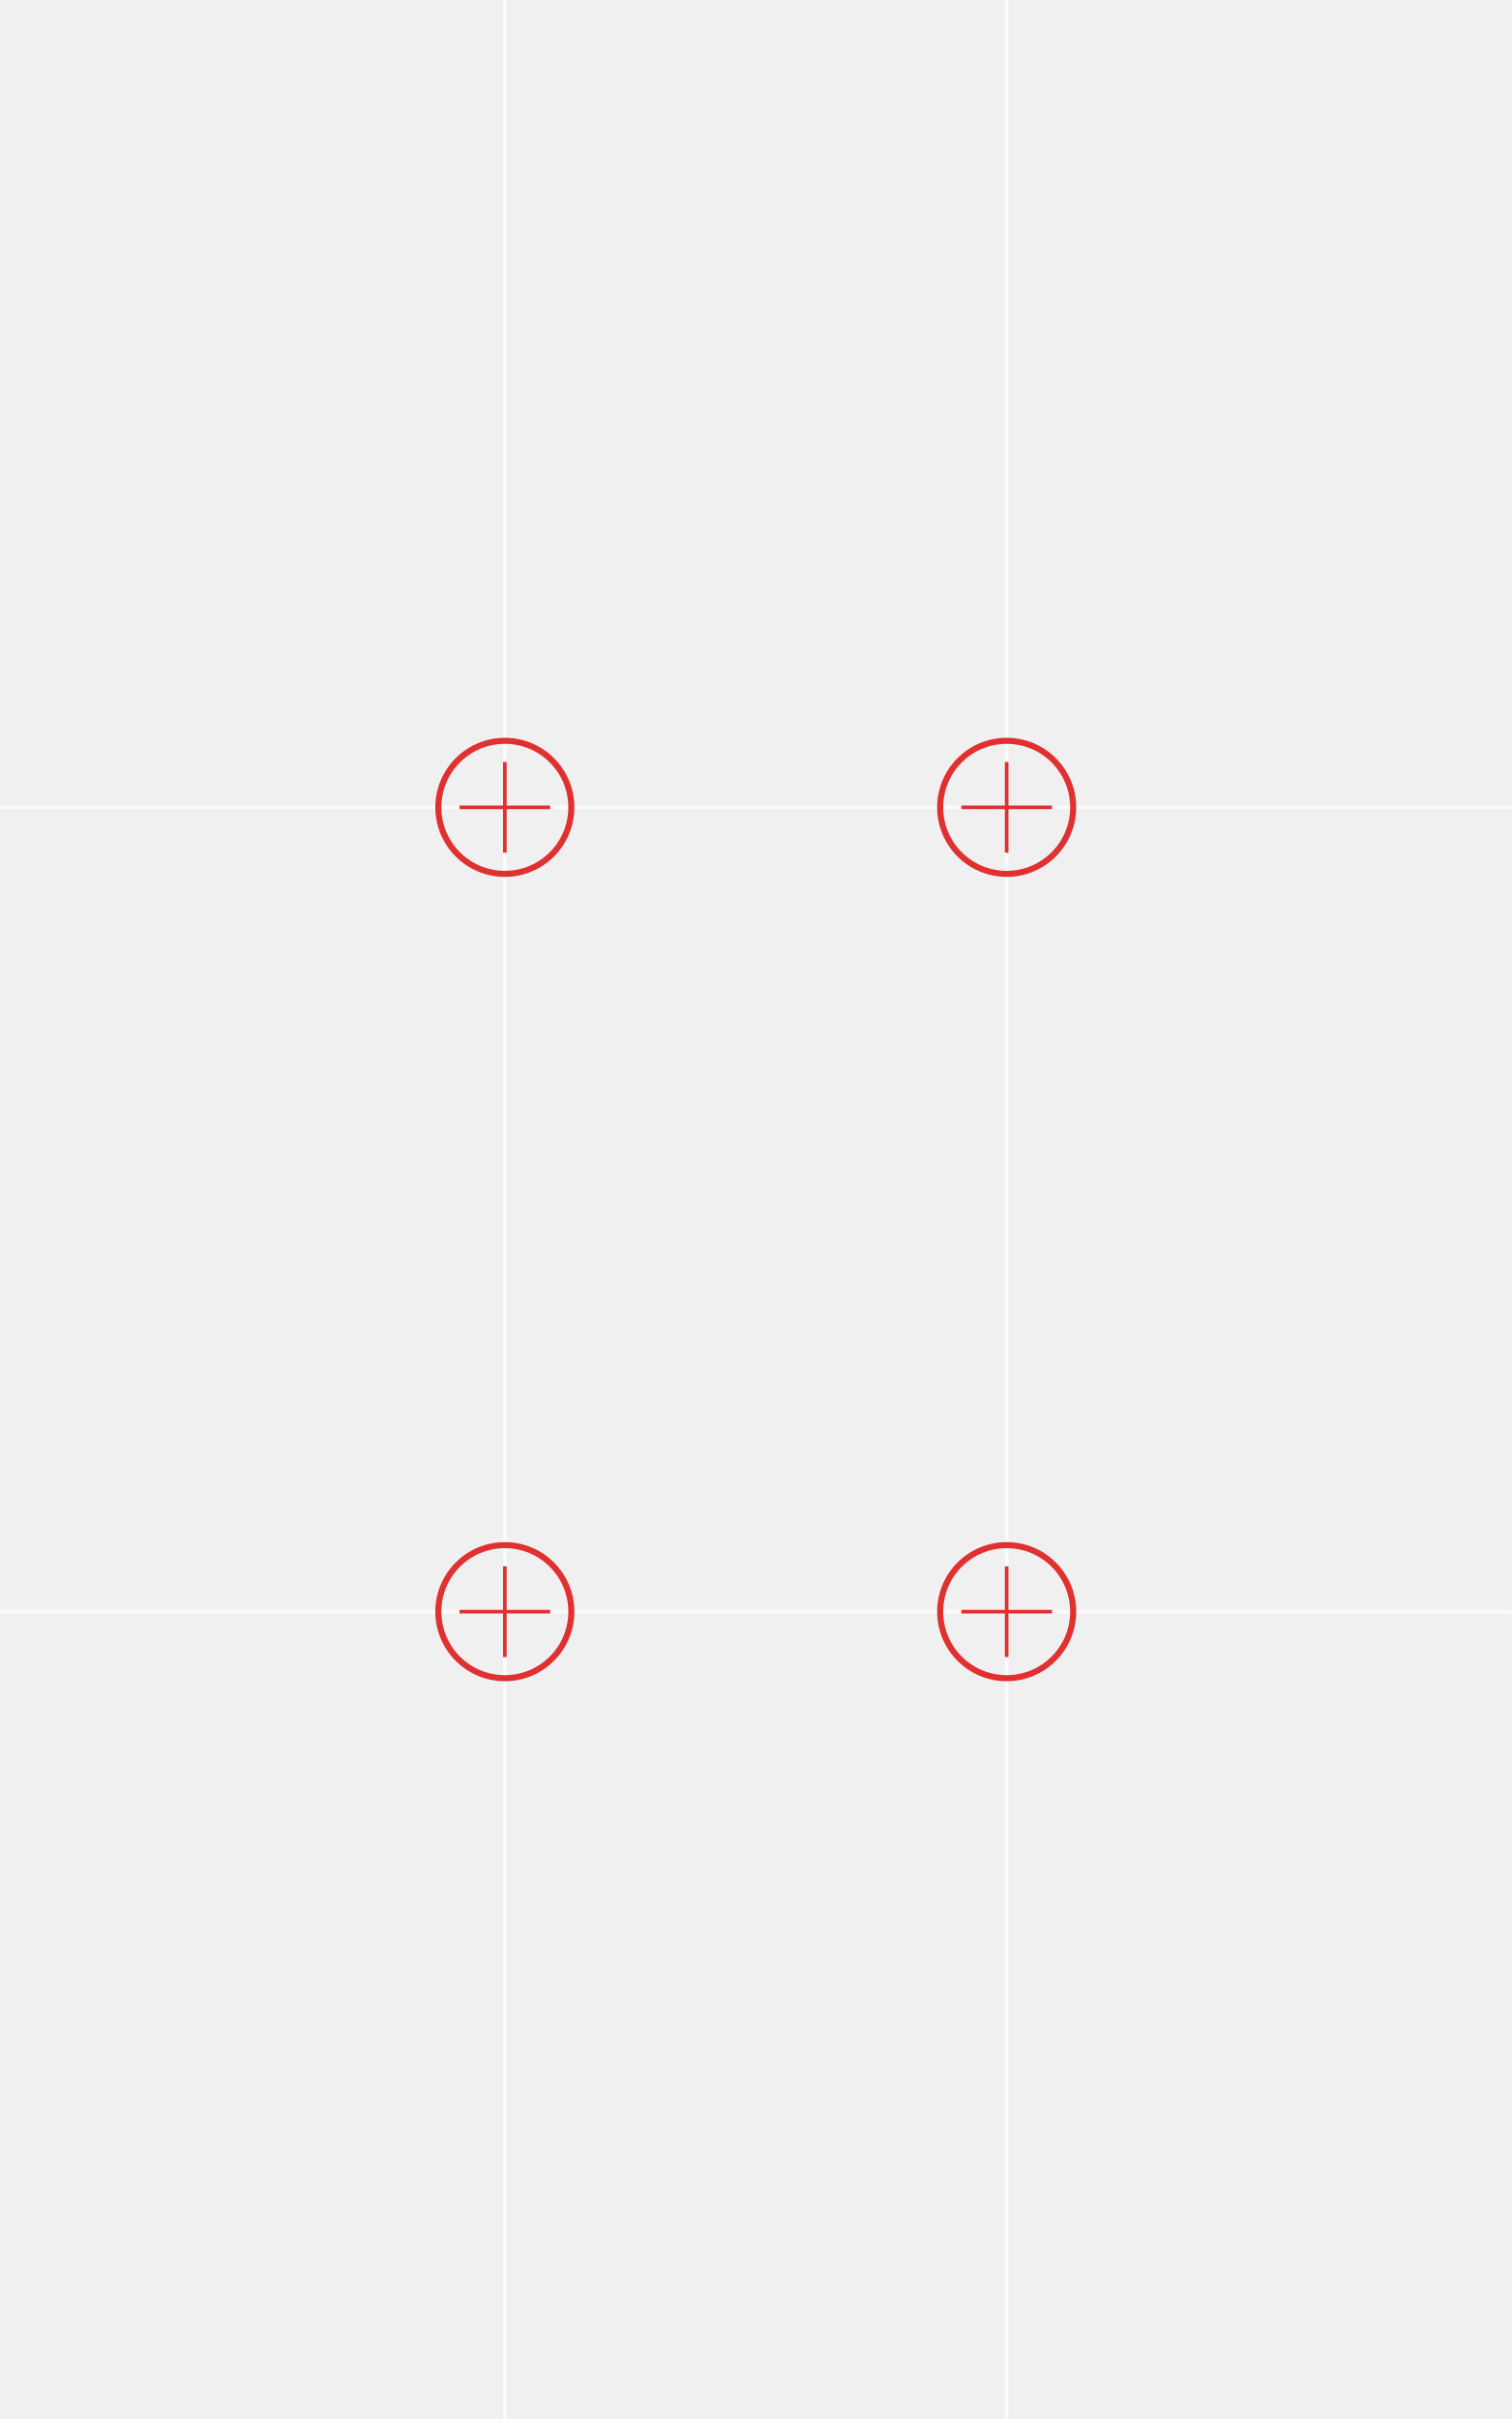
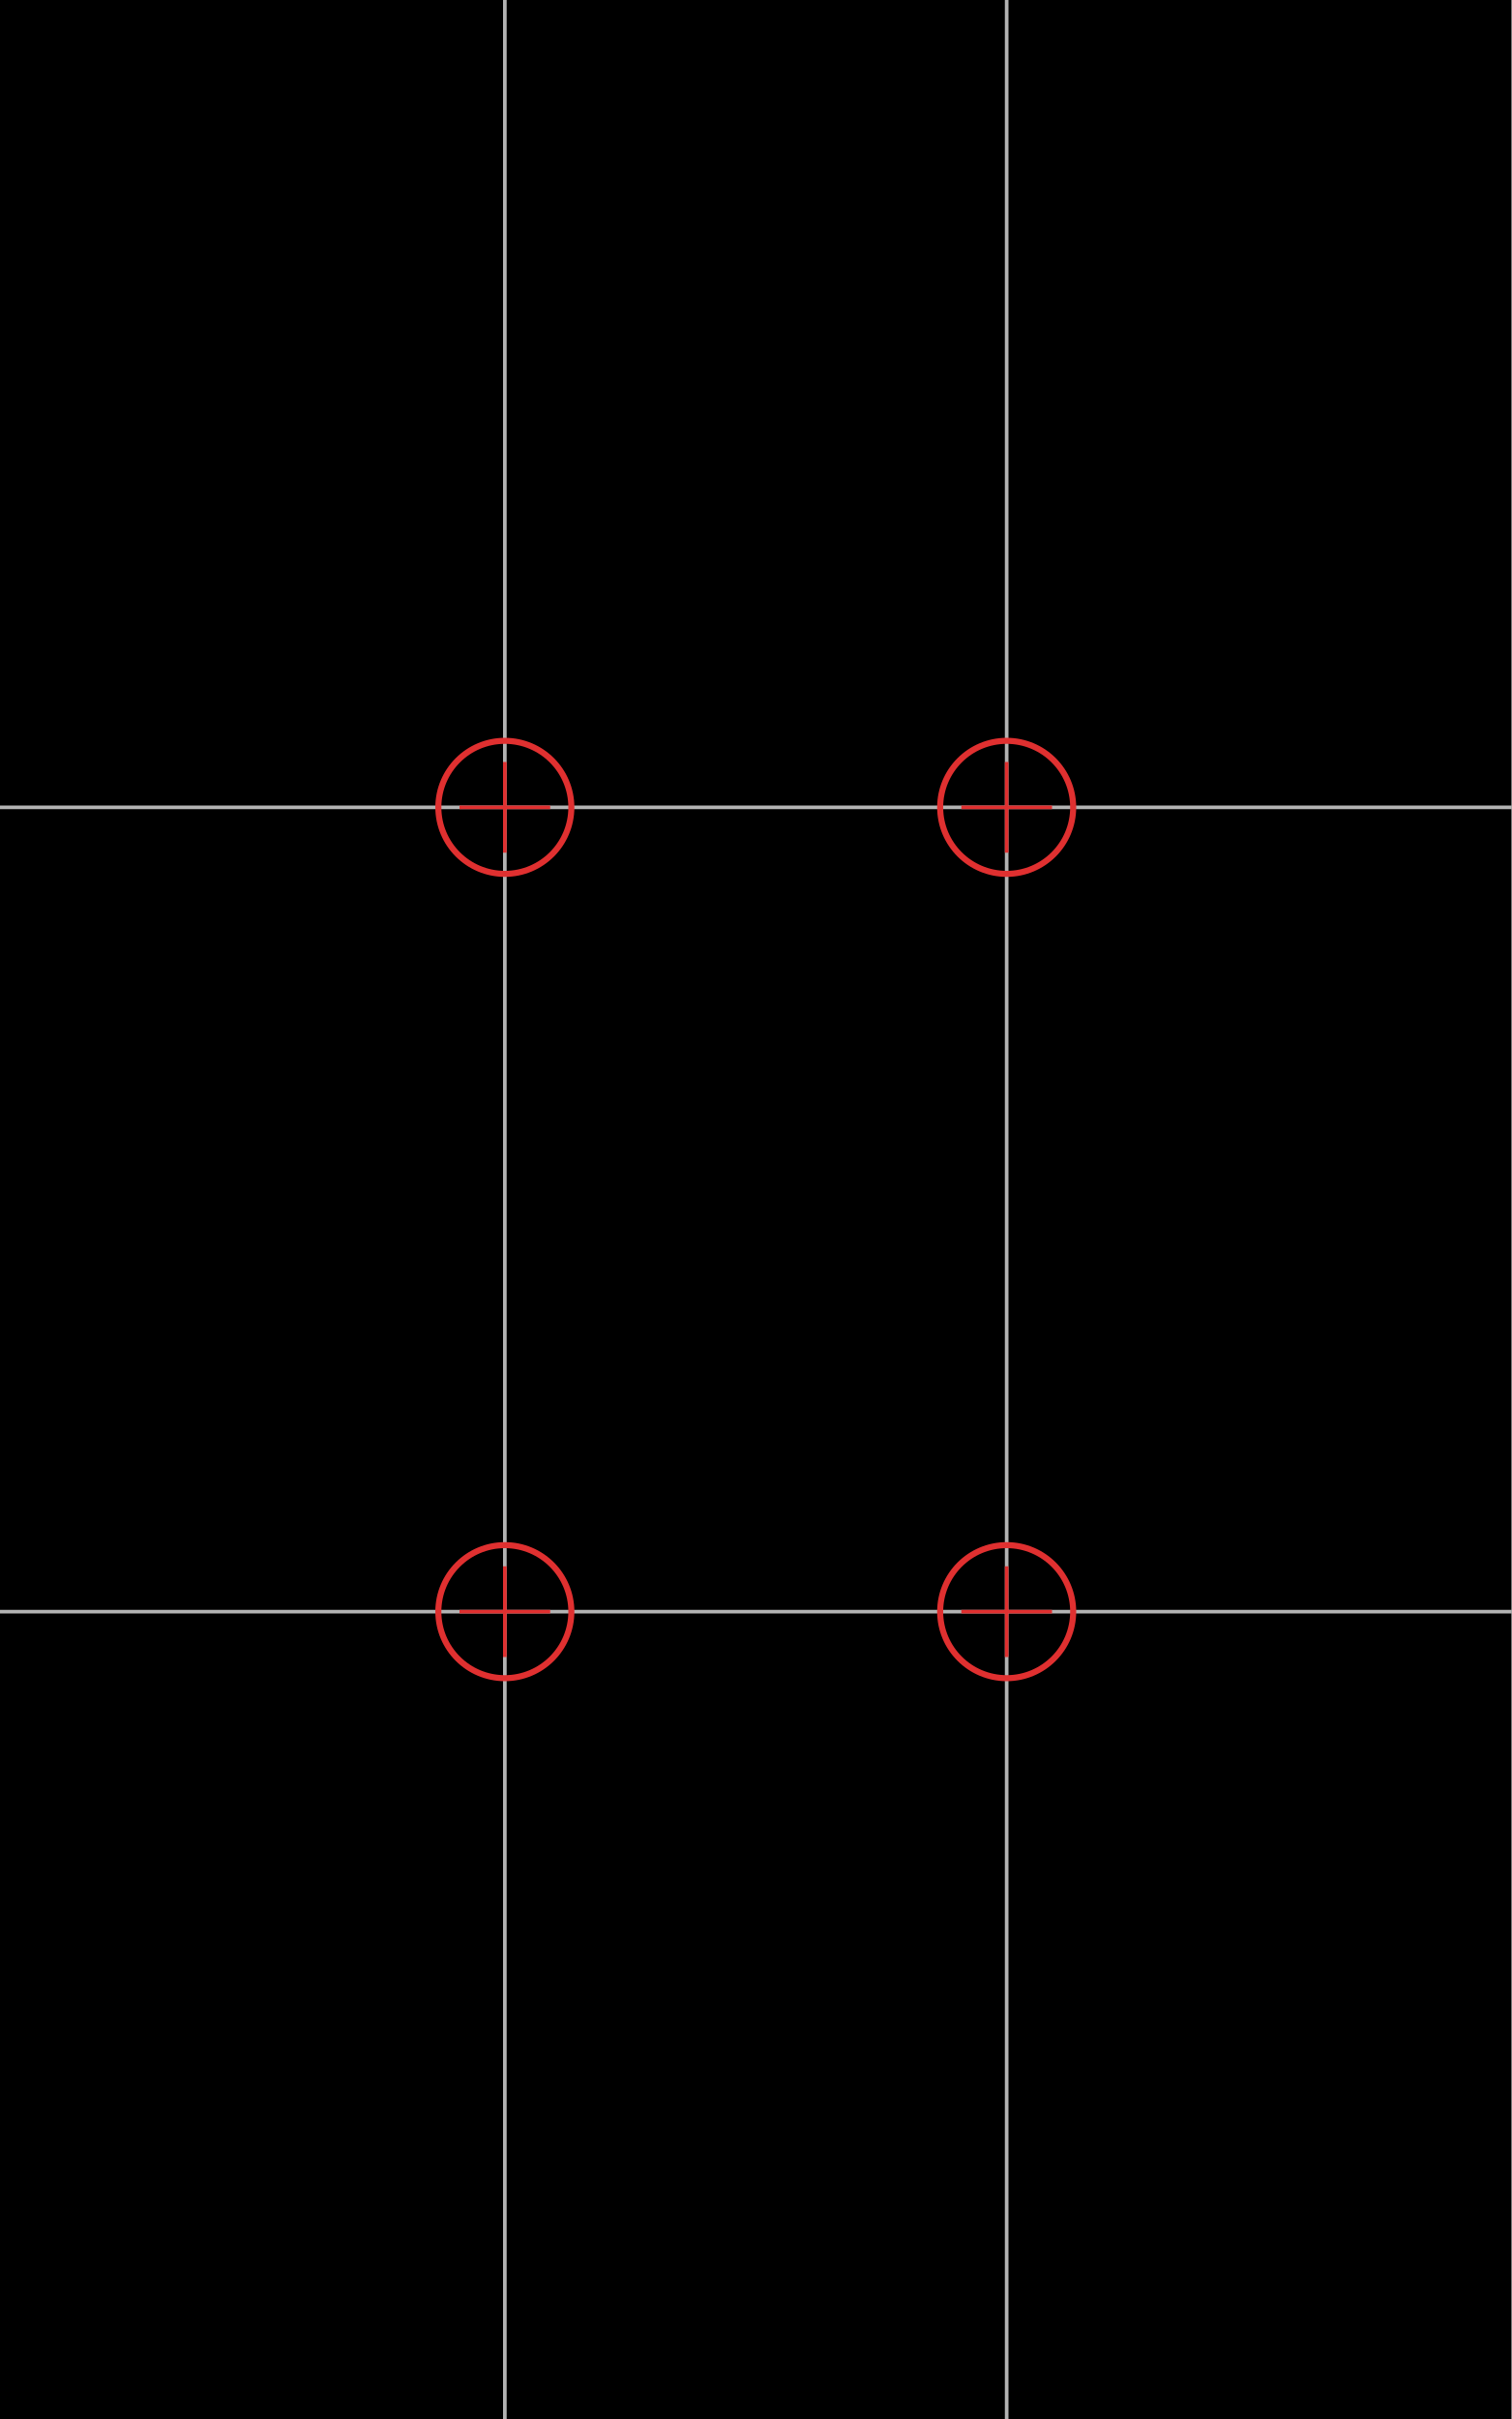
<svg xmlns="http://www.w3.org/2000/svg" viewBox="0 0 500 800" width="500" height="800">
+   <rect width="500" height="800" fill="#000" />
  <line x1="167" y1="0" x2="167" y2="800" stroke="#ffffff" stroke-width="1.2" opacity="0.7" />
  <line x1="333" y1="0" x2="333" y2="800" stroke="#ffffff" stroke-width="1.2" opacity="0.7" />
  <line x1="0" y1="267" x2="500" y2="267" stroke="#ffffff" stroke-width="1.2" opacity="0.7" />
  <line x1="0" y1="533" x2="500" y2="533" stroke="#ffffff" stroke-width="1.2" opacity="0.7" />
  <circle cx="167" cy="267" r="22" fill="none" stroke="#e03030" stroke-width="2" />
  <line x1="152" y1="267" x2="182" y2="267" stroke="#e03030" stroke-width="1.2" />
  <line x1="167" y1="252" x2="167" y2="282" stroke="#e03030" stroke-width="1.2" />
  <circle cx="333" cy="267" r="22" fill="none" stroke="#e03030" stroke-width="2" />
  <line x1="318" y1="267" x2="348" y2="267" stroke="#e03030" stroke-width="1.2" />
  <line x1="333" y1="252" x2="333" y2="282" stroke="#e03030" stroke-width="1.2" />
  <circle cx="167" cy="533" r="22" fill="none" stroke="#e03030" stroke-width="2" />
  <line x1="152" y1="533" x2="182" y2="533" stroke="#e03030" stroke-width="1.2" />
  <line x1="167" y1="518" x2="167" y2="548" stroke="#e03030" stroke-width="1.2" />
  <circle cx="333" cy="533" r="22" fill="none" stroke="#e03030" stroke-width="2" />
  <line x1="318" y1="533" x2="348" y2="533" stroke="#e03030" stroke-width="1.2" />
  <line x1="333" y1="518" x2="333" y2="548" stroke="#e03030" stroke-width="1.2" />
</svg>
